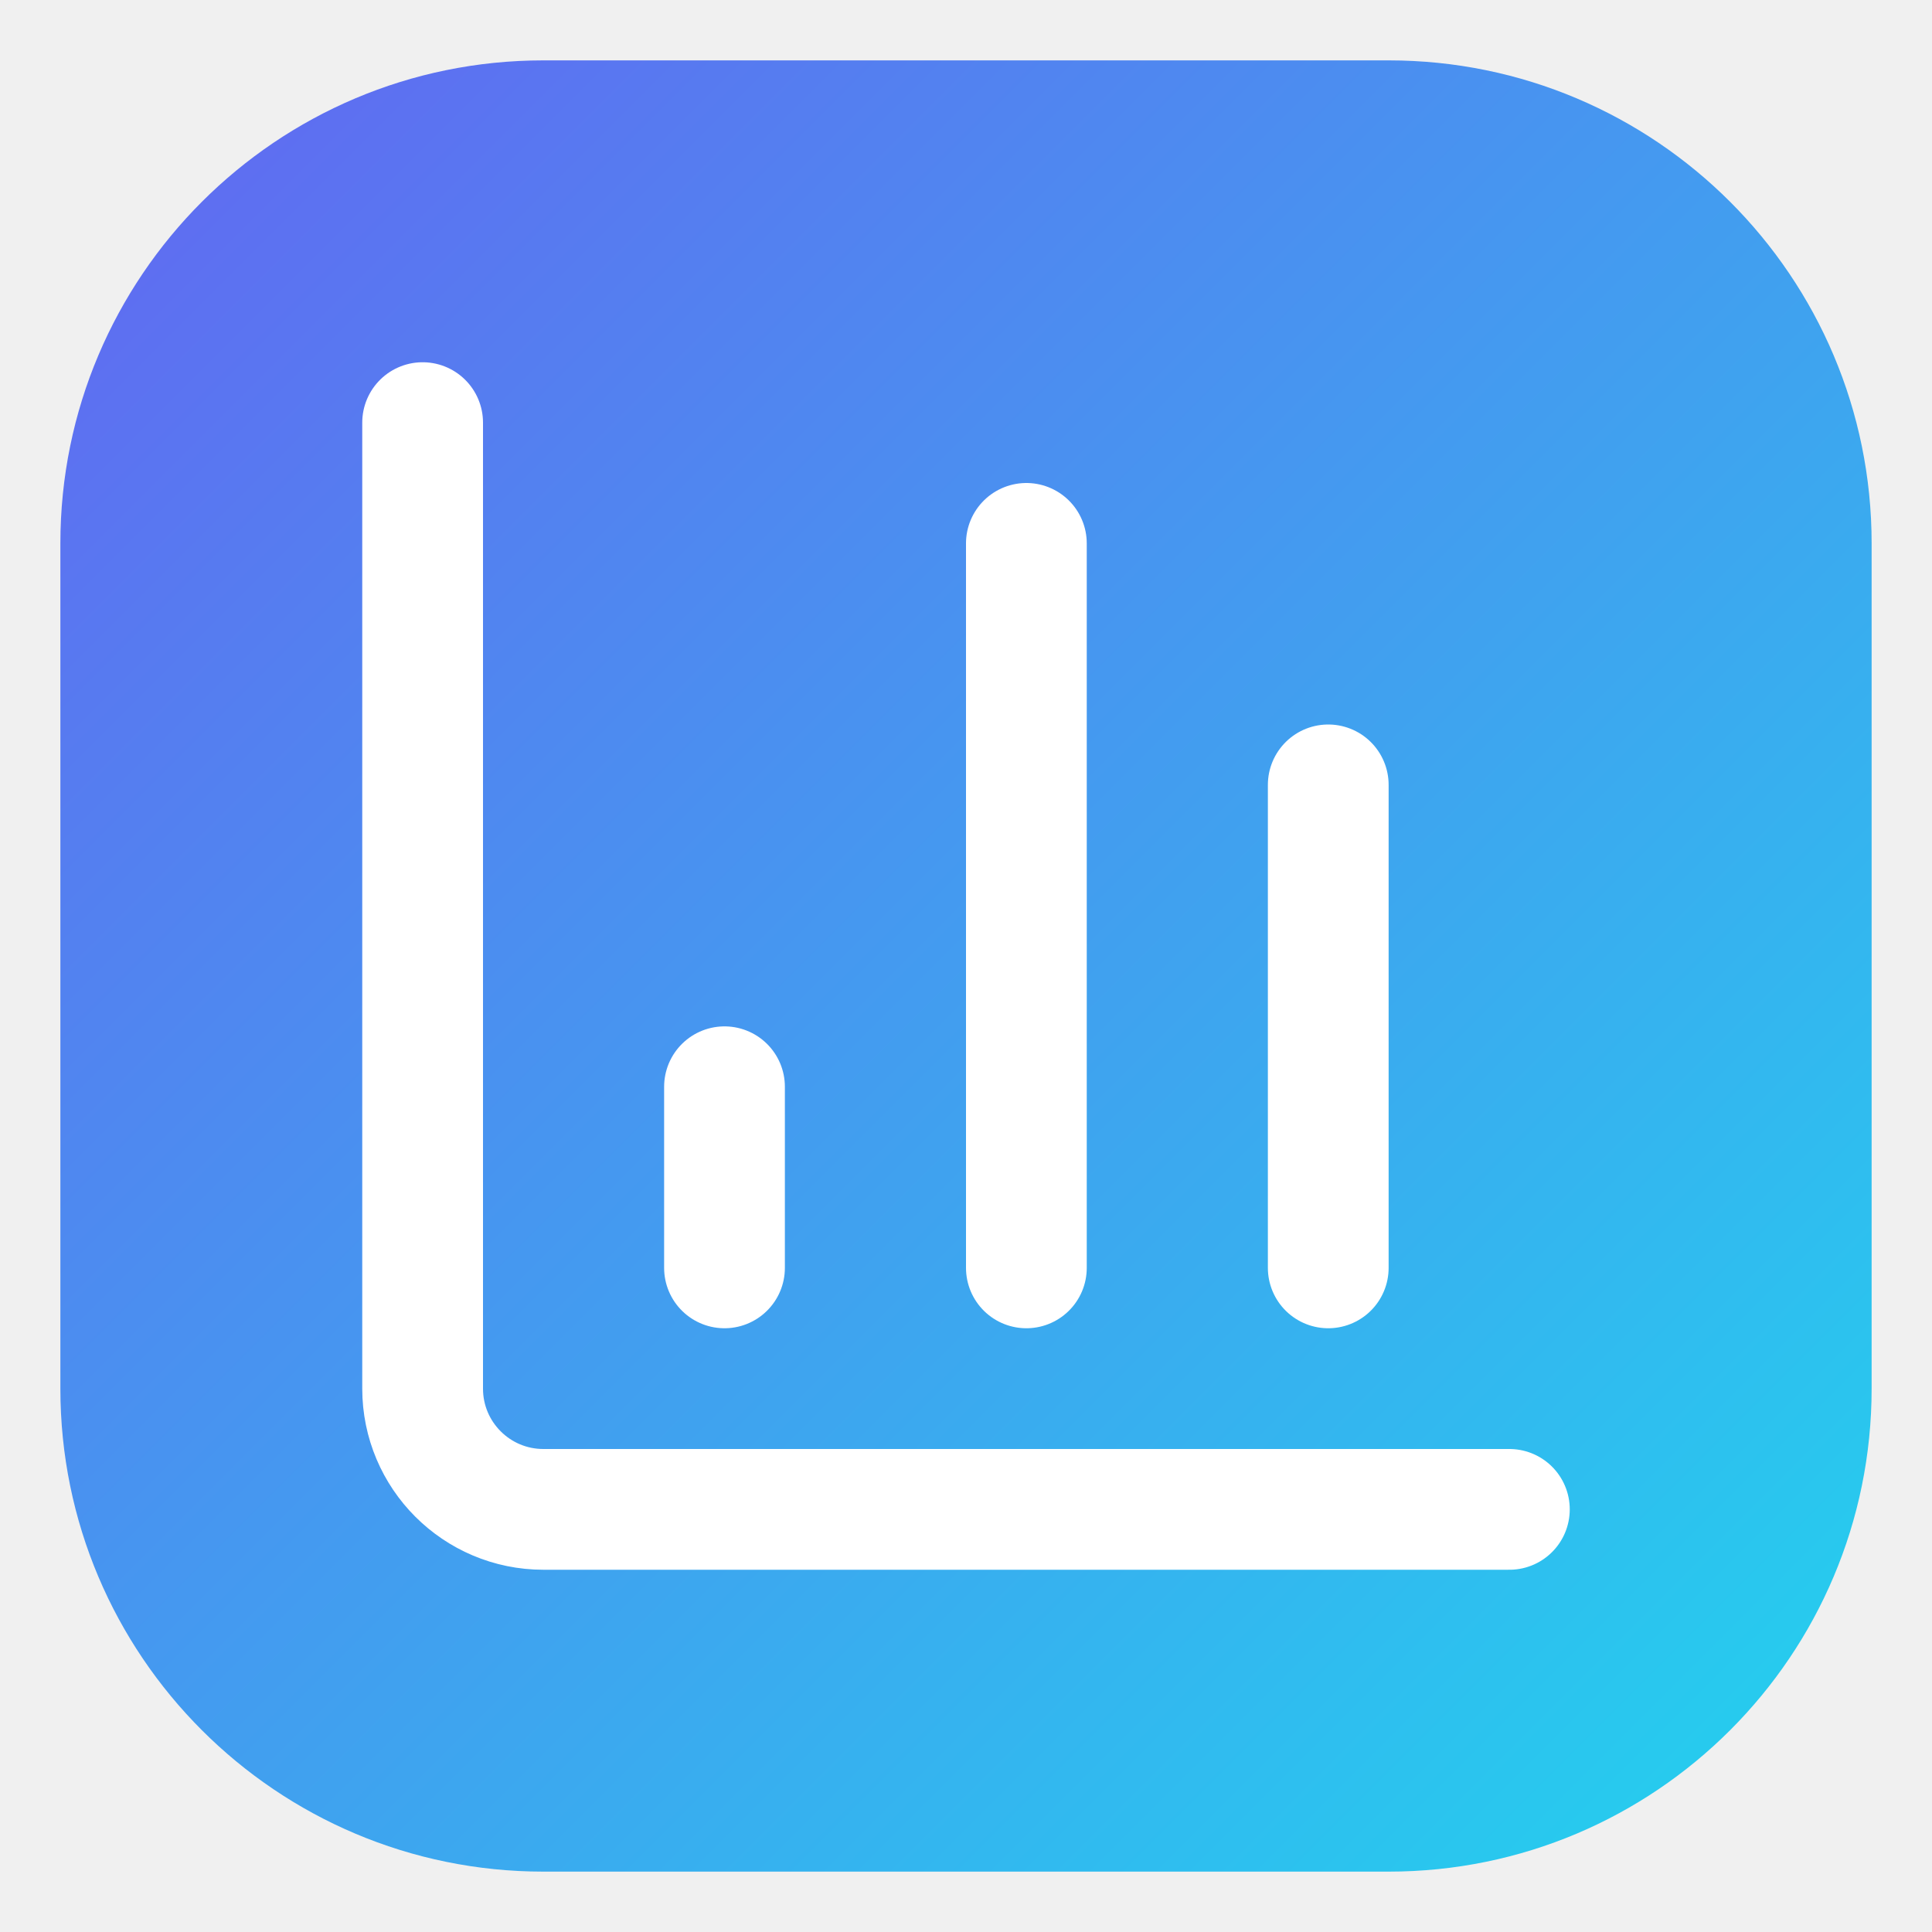
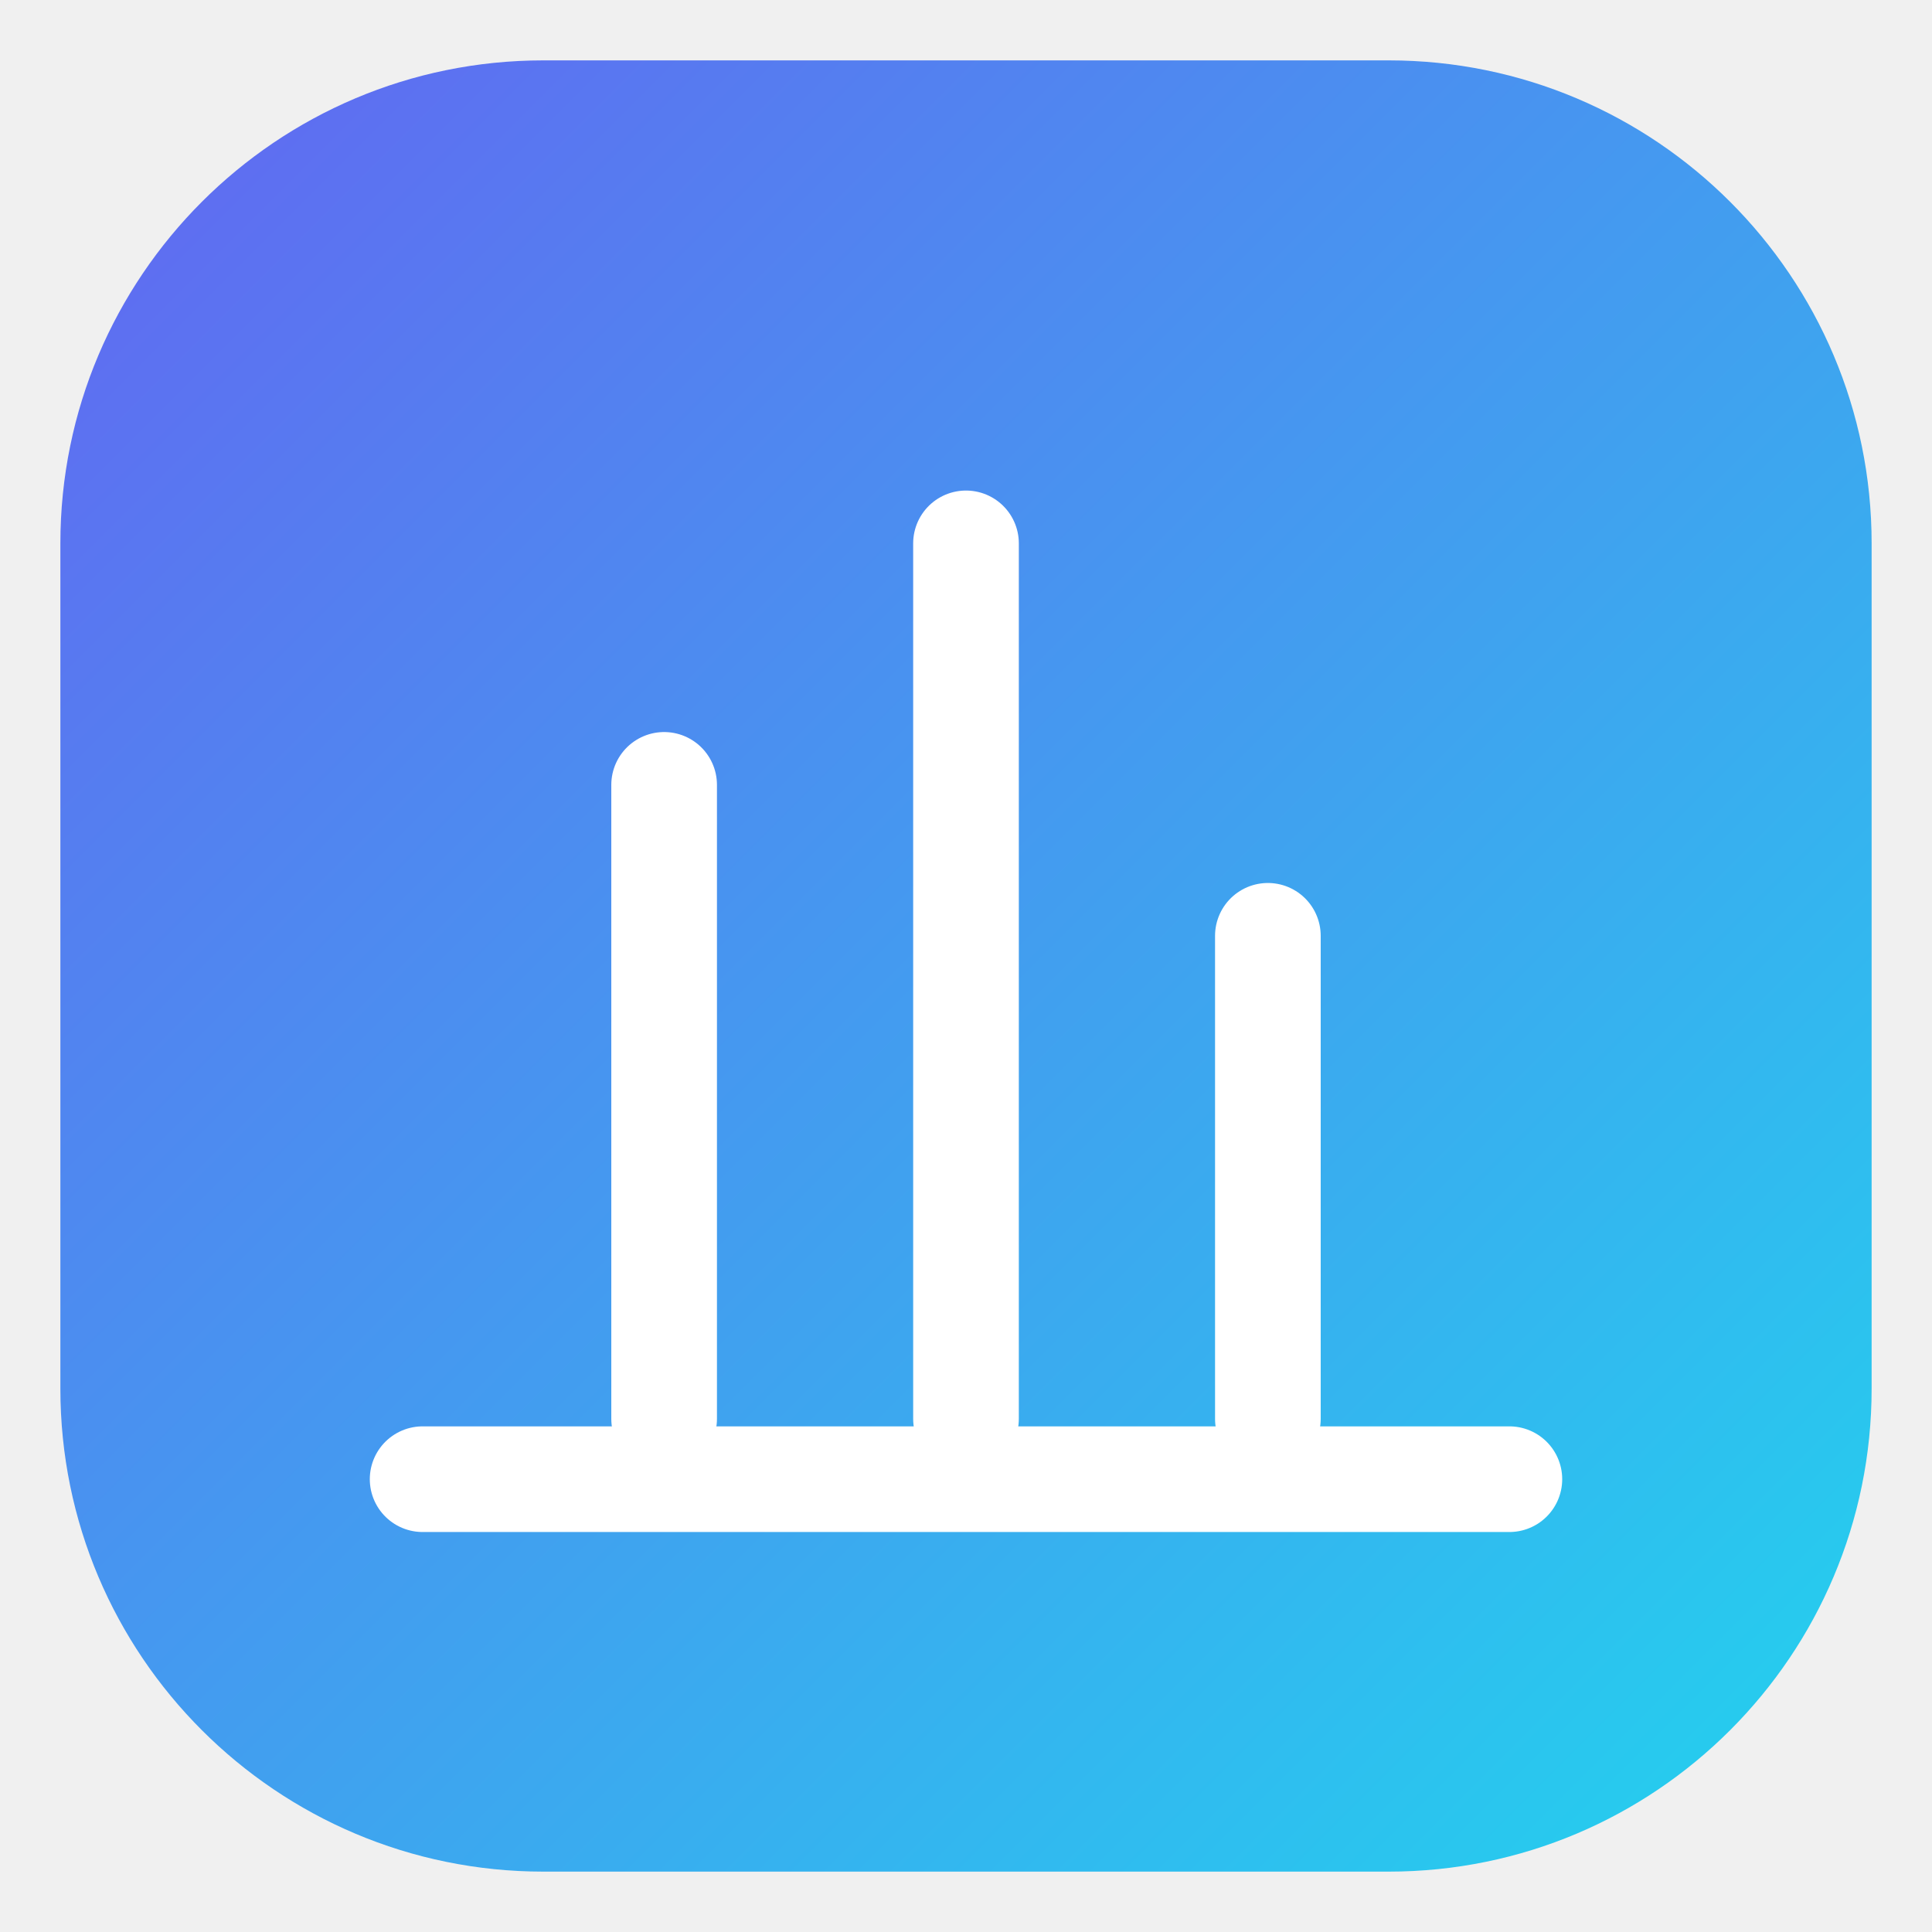
<svg xmlns="http://www.w3.org/2000/svg" viewBox="0 0 64 64" role="img" aria-label="OBBBA Tax Calculators Logo">
  <defs>
    <linearGradient id="g" x1="0" y1="0" x2="1" y2="1">
      <stop offset="0%" stop-color="#6366f1" />
      <stop offset="100%" stop-color="#22d3ee" />
    </linearGradient>
  </defs>
  <rect x="2" y="2" width="60" height="60" rx="16" fill="url(#g)" />
-   <g transform="translate(8 8) scale(2)" stroke="#ffffff" stroke-width="2" stroke-linecap="round" stroke-linejoin="round" fill="none">
-     <path d="M3 3v16a2 2 0 0 0 2 2h16" />
-     <path d="M18 17V9" />
-     <path d="M13 17V5" />
-     <path d="M8 17v-3" />
+   <g stroke="#ffffff" stroke-width="3.5" stroke-linecap="round" stroke-linejoin="round" fill="none">
+     <path d="M14 49h36" />
+     <path d="M22 47V26" />
+     <path d="M32 47V18" />
+     <path d="M42 47V31" />
  </g>
</svg>
